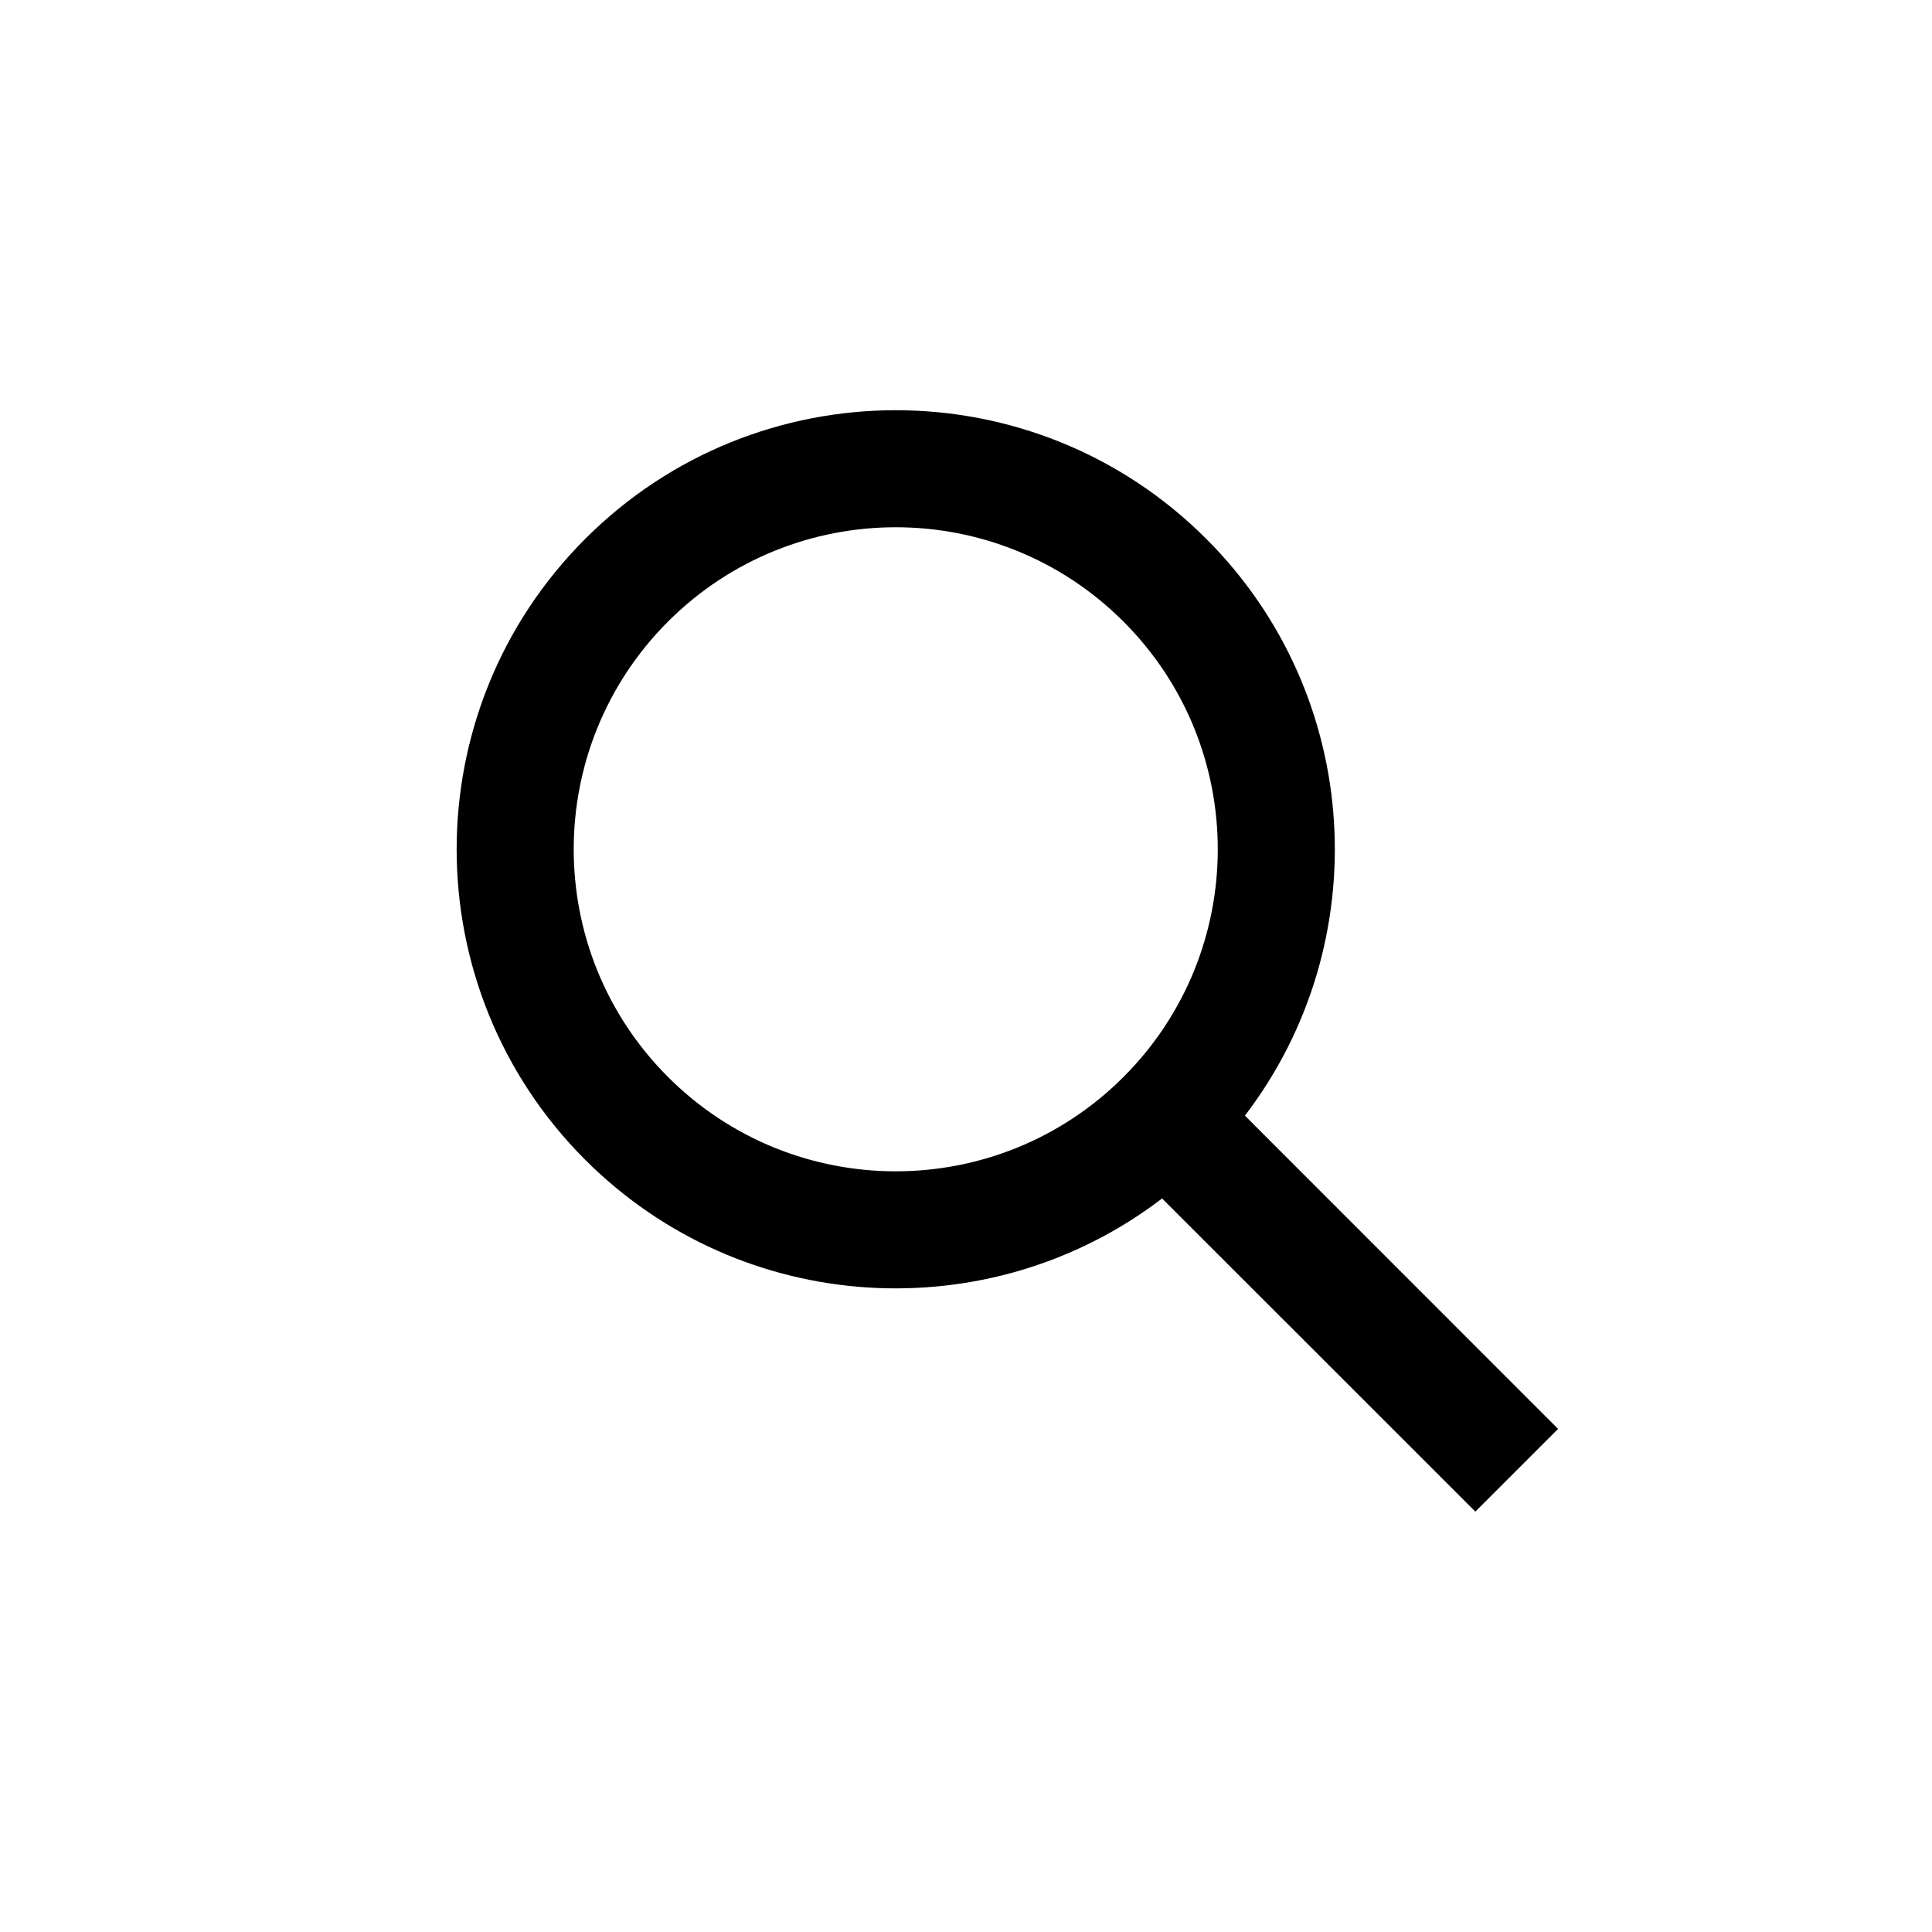
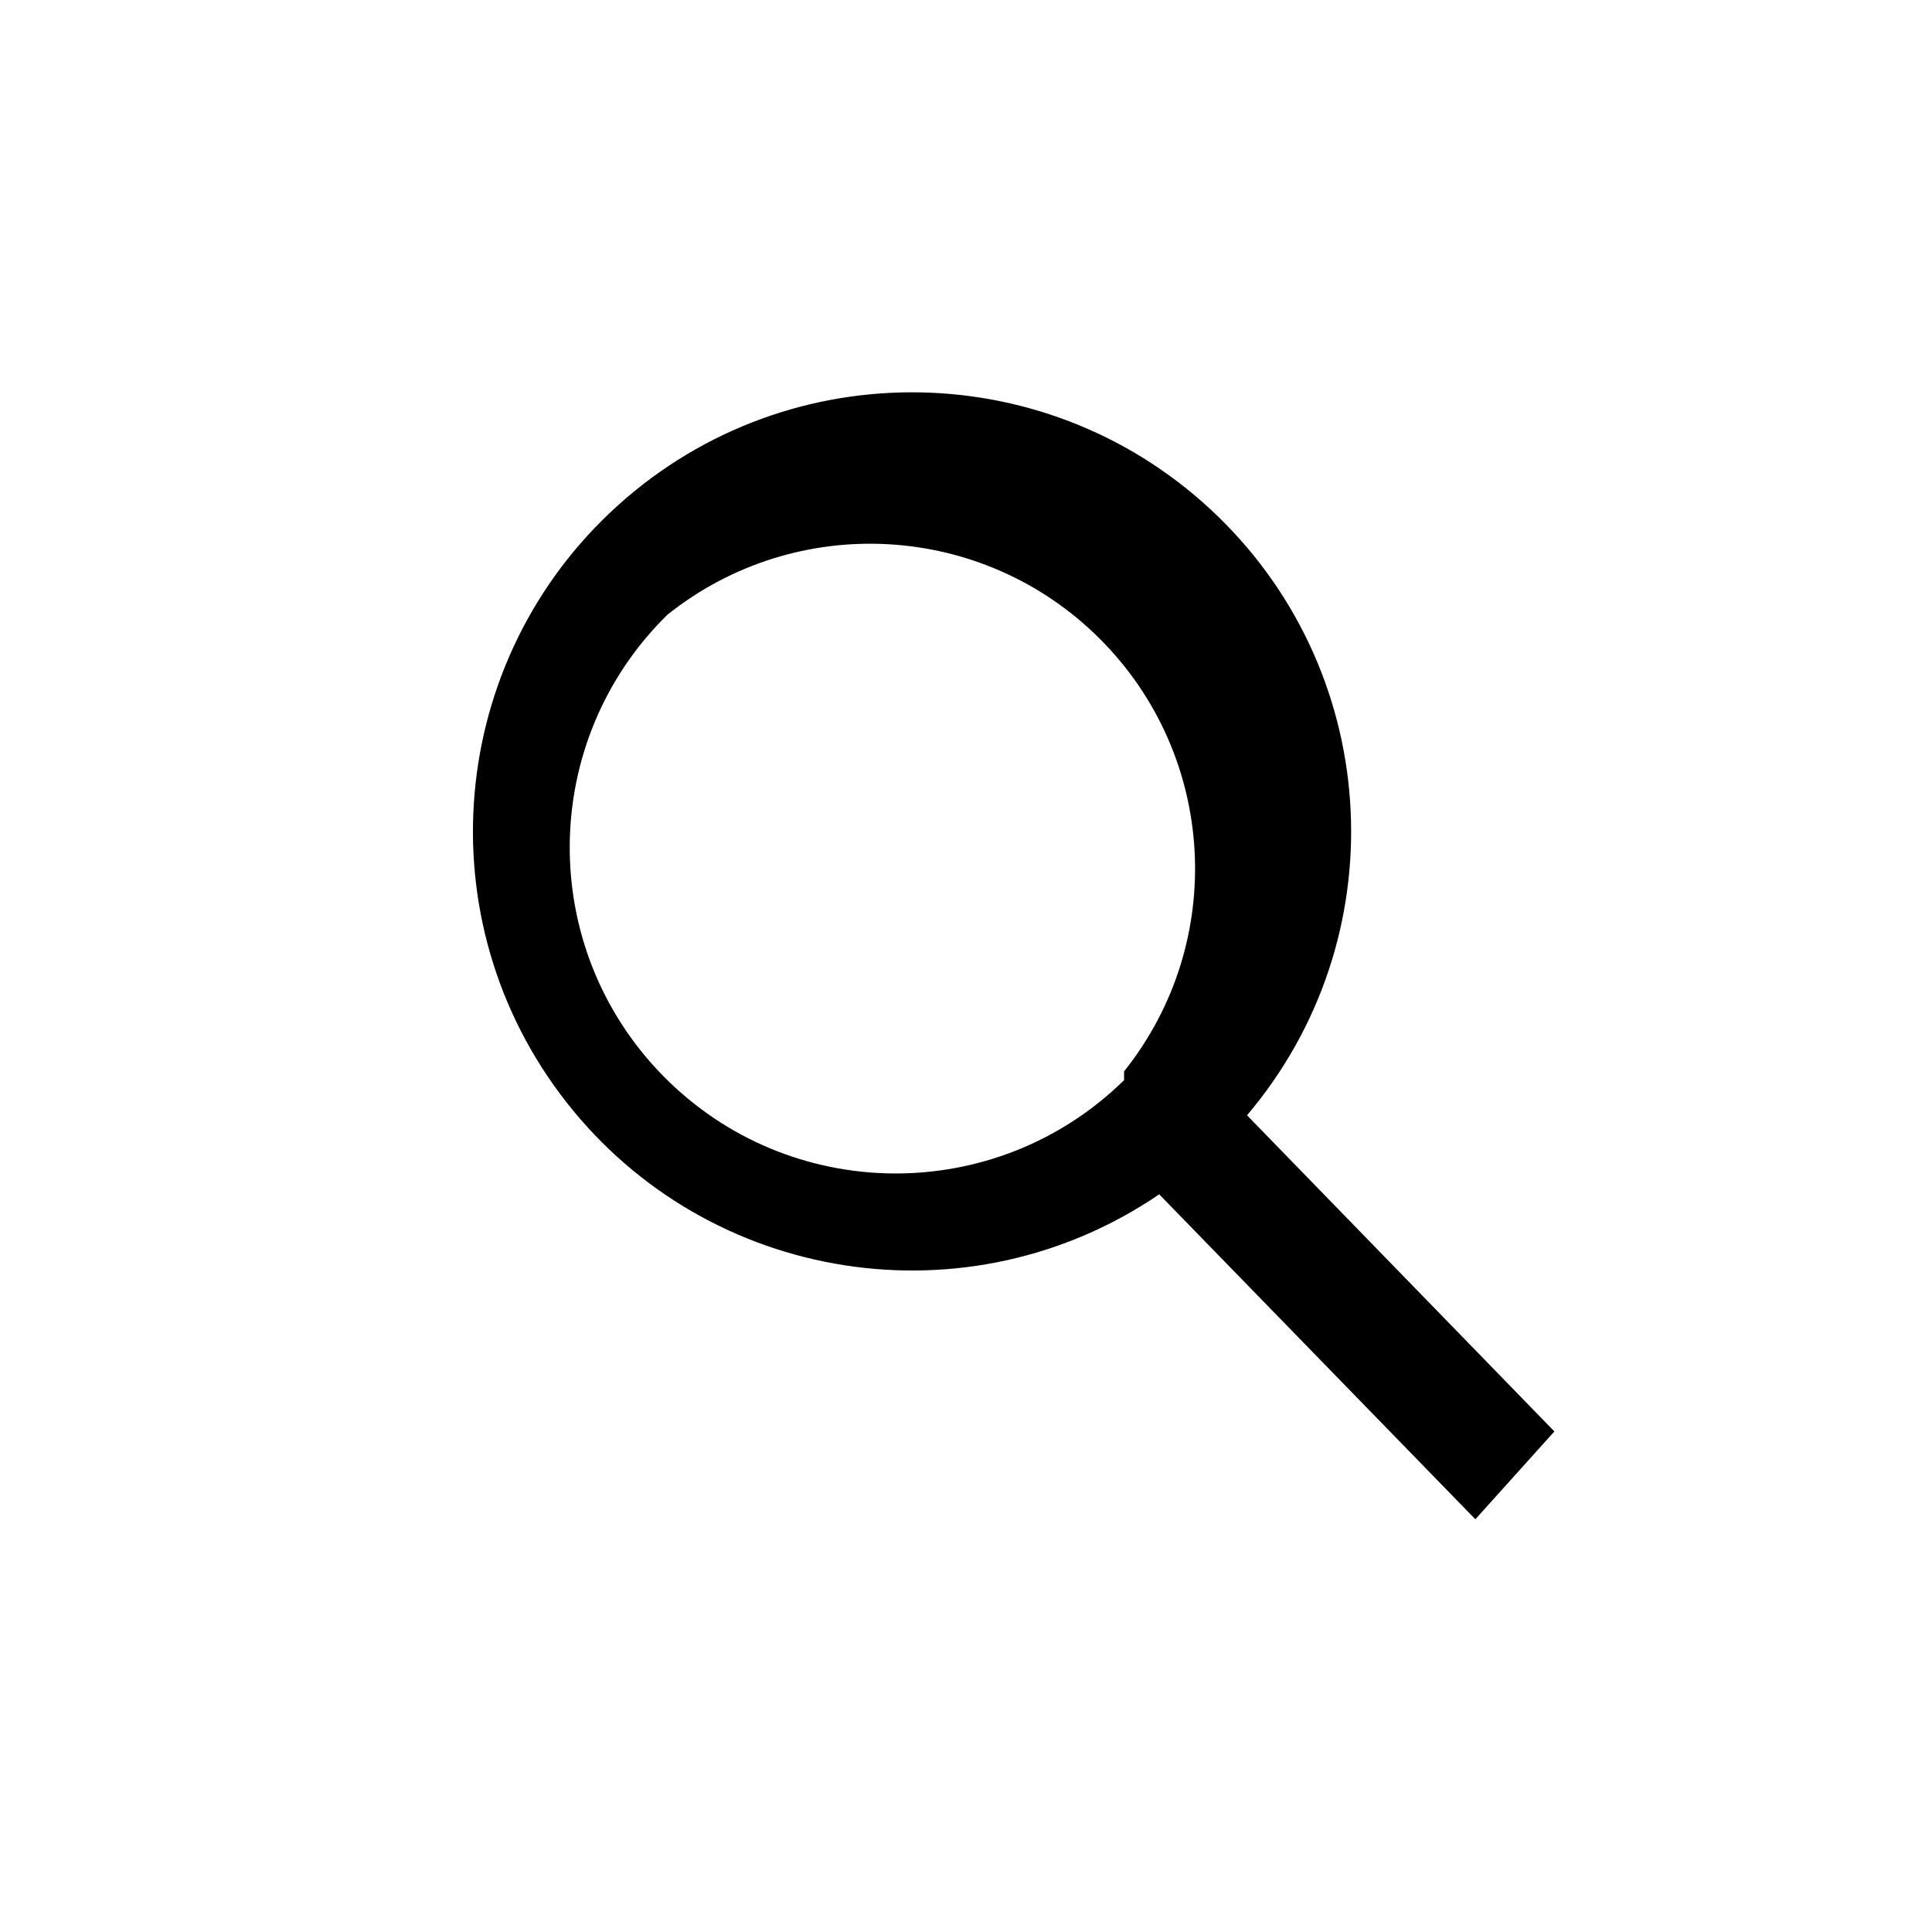
- <svg xmlns="http://www.w3.org/2000/svg" width="22" height="22" viewBox="0 0 22 22" fill="none">
-   <path fill-rule="evenodd" clip-rule="evenodd" d="M12.793 12.264C11.361 13.696 9.039 13.696 7.607 12.264C6.175 10.832 6.175 8.51 7.607 7.078C9.039 5.646 11.361 5.646 12.793 7.078C14.225 8.51 14.225 10.832 12.793 12.264ZM13.233 13.647C11.273 15.146 8.457 14.999 6.664 13.207C4.712 11.254 4.712 8.088 6.664 6.136C8.617 4.183 11.783 4.183 13.736 6.136C15.528 7.928 15.675 10.744 14.176 12.704L17.742 16.271L16.8 17.213L13.233 13.647Z" fill="black" />
+ <svg xmlns="http://www.w3.org/2000/svg" fill="none" viewBox="0 0 22 22">
+   <path fill-rule="evenodd" clip-rule="evenodd" d="M12.8 12.3A3.7 3.7 0 1 1 7.6 7a3.7 3.7 0 0 1 5.2 5.2Zm.4 1.3a5 5 0 1 1 1-.9l3.5 3.6-.9 1-3.6-3.7Z" fill="#000" />
</svg>
